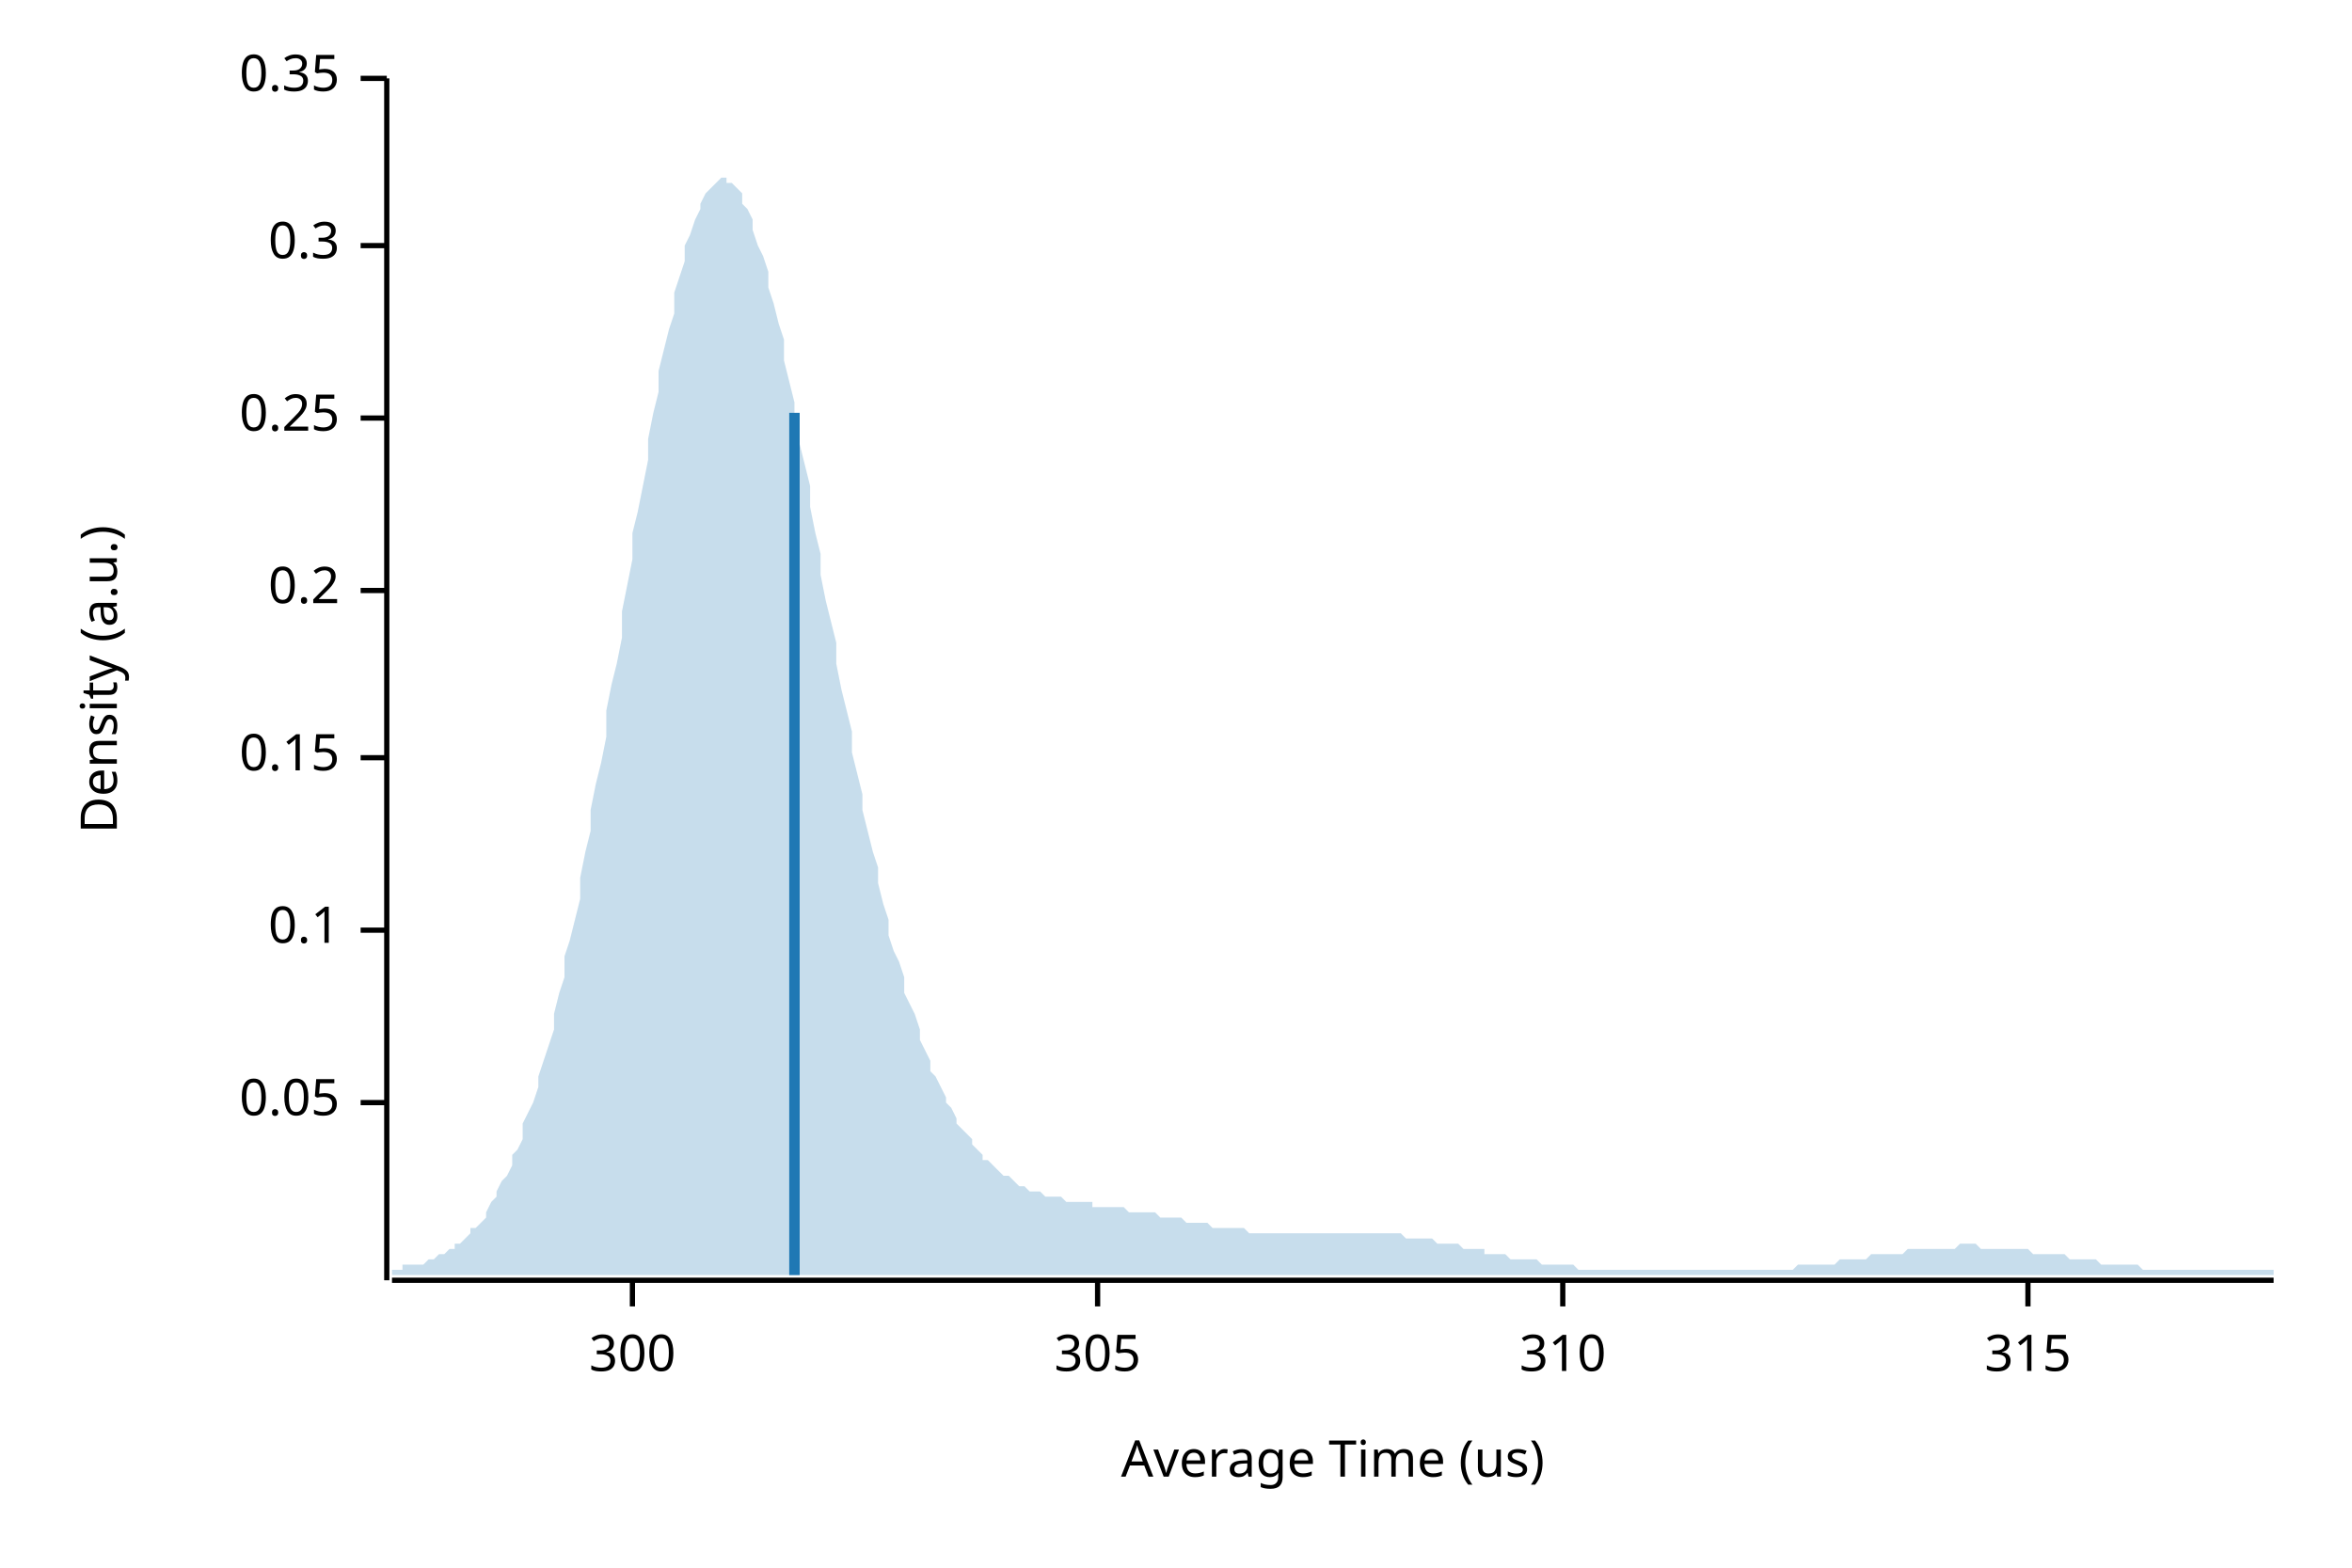
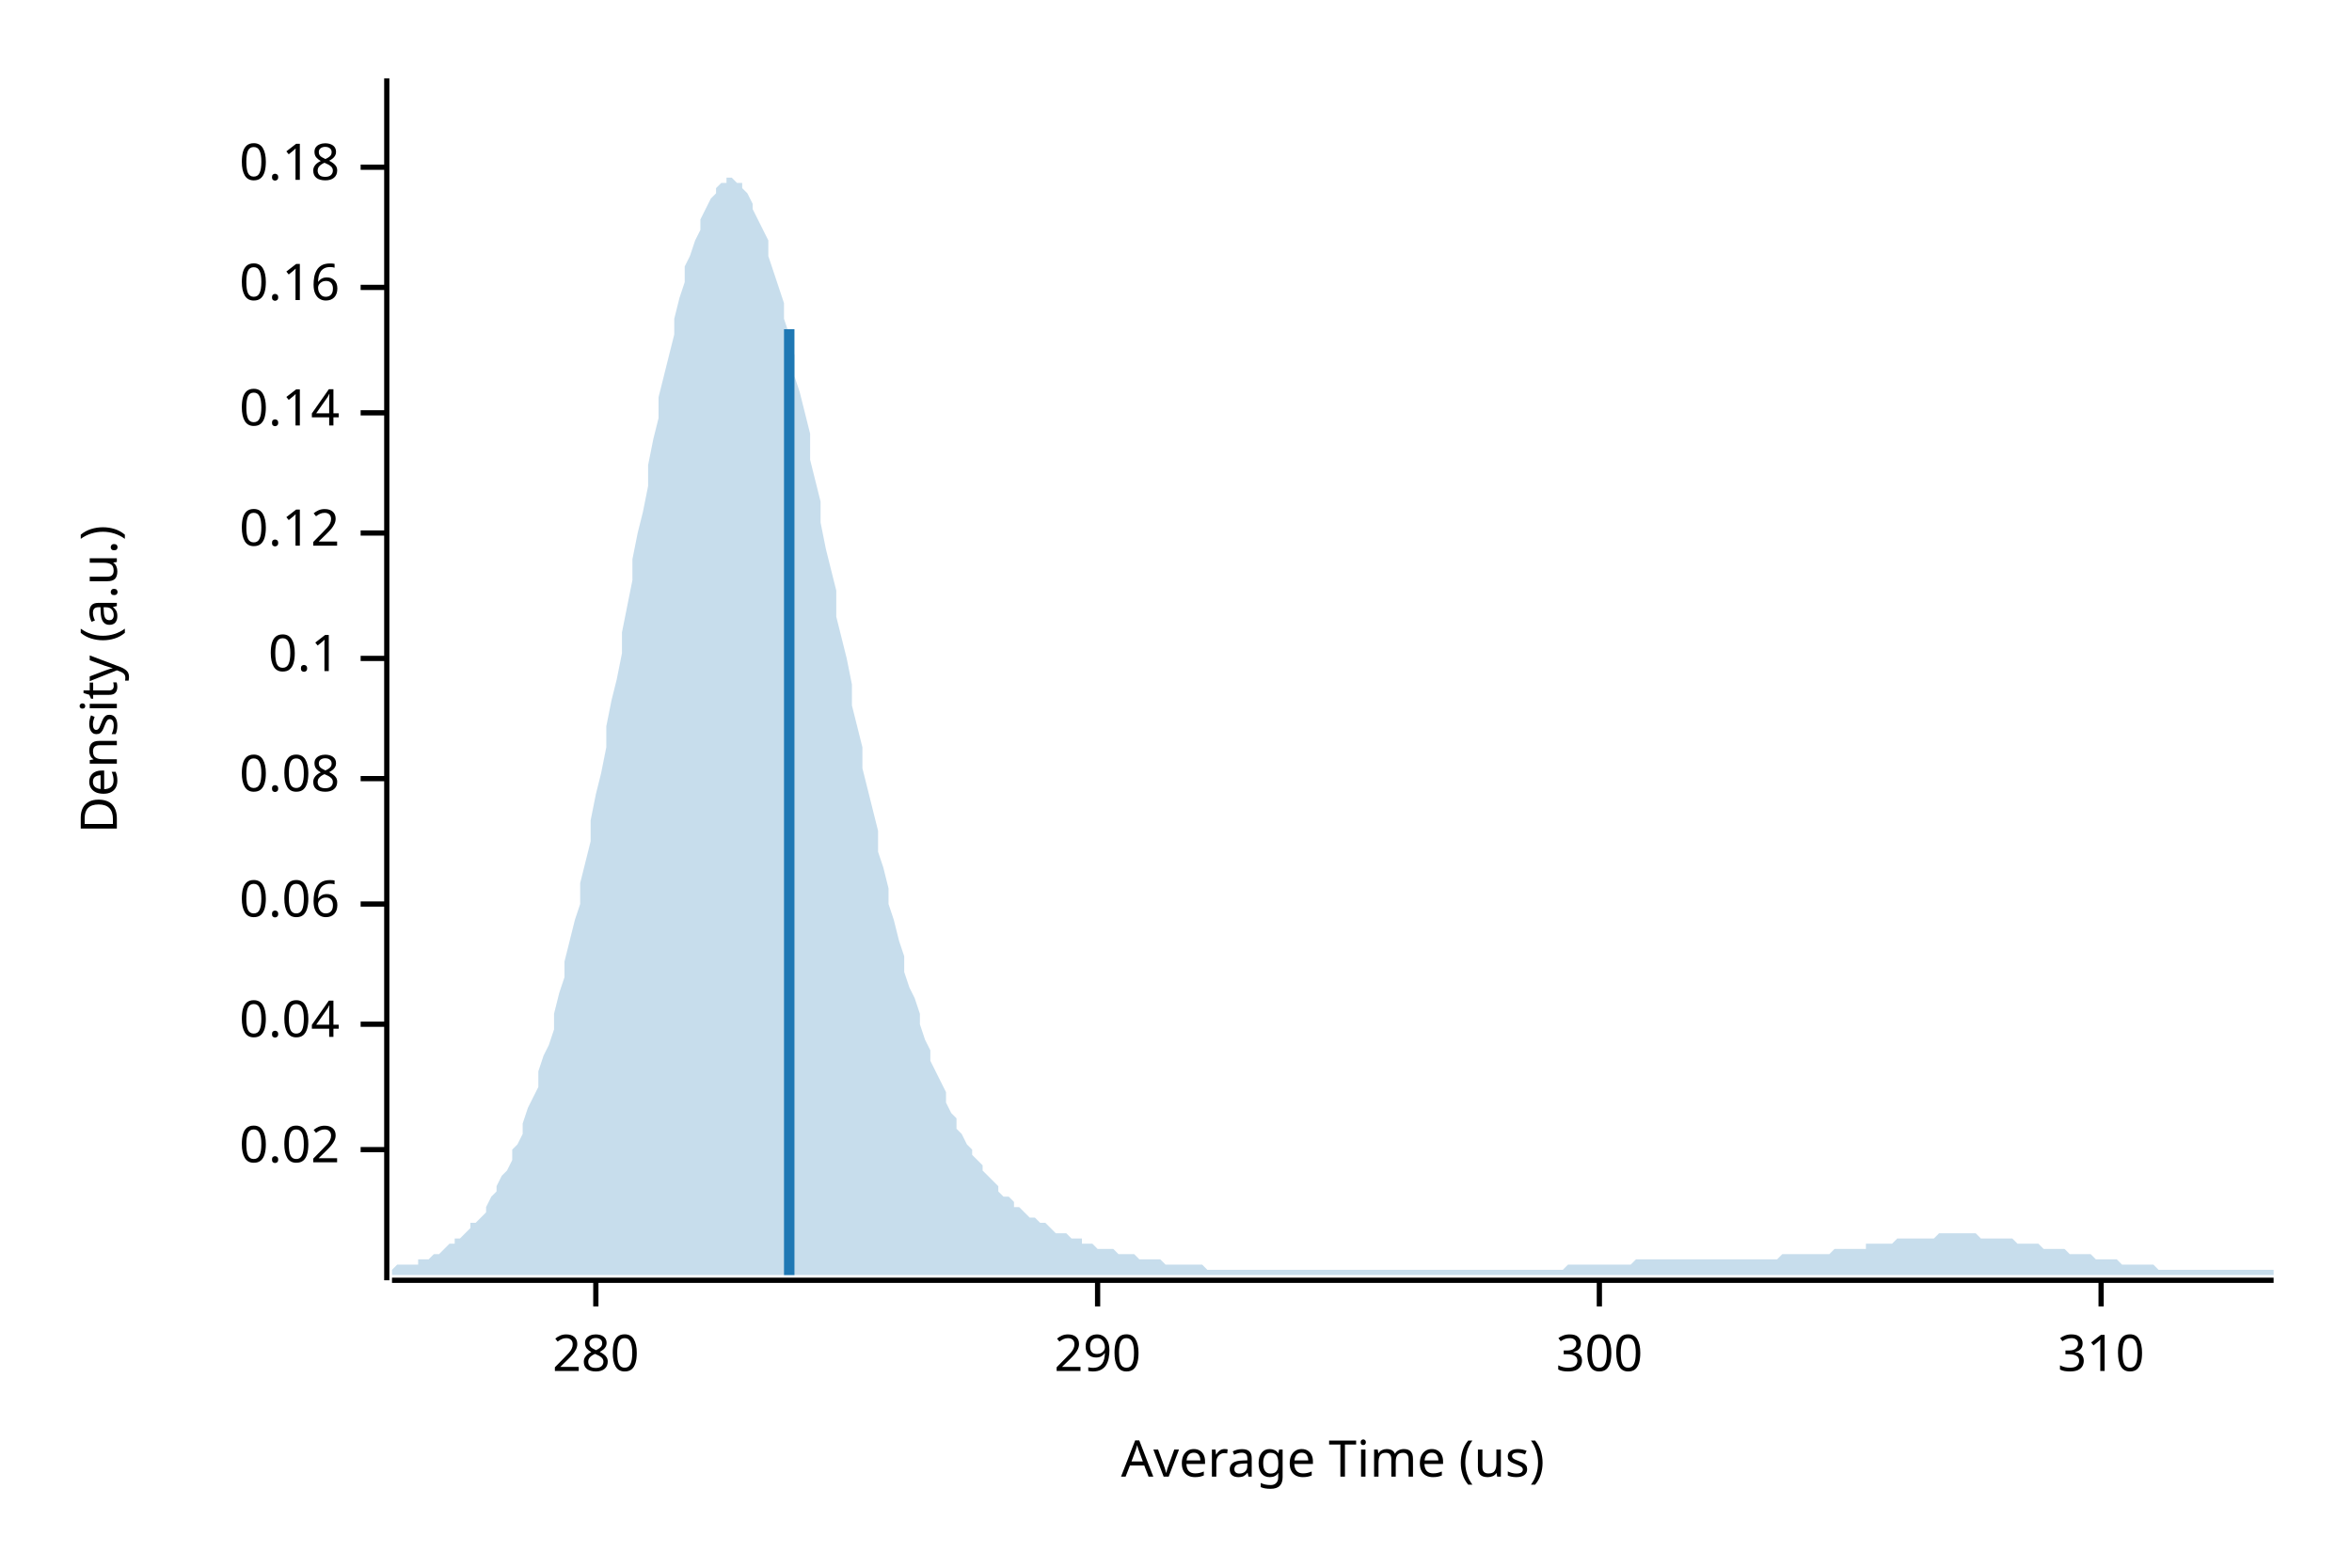
<svg xmlns="http://www.w3.org/2000/svg" width="450" height="300">
  <text x="15" y="130" dy="0.76em" text-anchor="middle" font-family="sans-serif" font-size="9.677" opacity="1" fill="#000000" transform="rotate(270, 15, 130)">
Density (a.u.)
</text>
  <text x="255" y="285" dy="-0.5ex" text-anchor="middle" font-family="sans-serif" font-size="9.677" opacity="1" fill="#000000">
Average Time (us)
</text>
  <polyline fill="none" opacity="1" stroke="#000000" stroke-width="1" points="74,15 74,245 " />
-   <text x="65" y="211" dy="0.5ex" text-anchor="end" font-family="sans-serif" font-size="9.677" opacity="1" fill="#000000">
- 0.05
+   <text x="65" y="220" dy="0.5ex" text-anchor="end" font-family="sans-serif" font-size="9.677" opacity="1" fill="#000000">
+ 0.02
</text>
-   <polyline fill="none" opacity="1" stroke="#000000" stroke-width="1" points="69,211 74,211 " />
-   <text x="65" y="178" dy="0.5ex" text-anchor="end" font-family="sans-serif" font-size="9.677" opacity="1" fill="#000000">
+   <polyline fill="none" opacity="1" stroke="#000000" stroke-width="1" points="69,220 74,220 " />
+   <text x="65" y="196" dy="0.5ex" text-anchor="end" font-family="sans-serif" font-size="9.677" opacity="1" fill="#000000">
+ 0.04
+ </text>
+   <polyline fill="none" opacity="1" stroke="#000000" stroke-width="1" points="69,196 74,196 " />
+   <text x="65" y="173" dy="0.5ex" text-anchor="end" font-family="sans-serif" font-size="9.677" opacity="1" fill="#000000">
+ 0.06
+ </text>
+   <polyline fill="none" opacity="1" stroke="#000000" stroke-width="1" points="69,173 74,173 " />
+   <text x="65" y="149" dy="0.5ex" text-anchor="end" font-family="sans-serif" font-size="9.677" opacity="1" fill="#000000">
+ 0.08
+ </text>
+   <polyline fill="none" opacity="1" stroke="#000000" stroke-width="1" points="69,149 74,149 " />
+   <text x="65" y="126" dy="0.5ex" text-anchor="end" font-family="sans-serif" font-size="9.677" opacity="1" fill="#000000">
0.1
</text>
-   <polyline fill="none" opacity="1" stroke="#000000" stroke-width="1" points="69,178 74,178 " />
-   <text x="65" y="145" dy="0.5ex" text-anchor="end" font-family="sans-serif" font-size="9.677" opacity="1" fill="#000000">
- 0.15
+   <polyline fill="none" opacity="1" stroke="#000000" stroke-width="1" points="69,126 74,126 " />
+   <text x="65" y="102" dy="0.5ex" text-anchor="end" font-family="sans-serif" font-size="9.677" opacity="1" fill="#000000">
+ 0.12
</text>
-   <polyline fill="none" opacity="1" stroke="#000000" stroke-width="1" points="69,145 74,145 " />
-   <text x="65" y="113" dy="0.5ex" text-anchor="end" font-family="sans-serif" font-size="9.677" opacity="1" fill="#000000">
- 0.2
+   <polyline fill="none" opacity="1" stroke="#000000" stroke-width="1" points="69,102 74,102 " />
+   <text x="65" y="79" dy="0.5ex" text-anchor="end" font-family="sans-serif" font-size="9.677" opacity="1" fill="#000000">
+ 0.14
</text>
-   <polyline fill="none" opacity="1" stroke="#000000" stroke-width="1" points="69,113 74,113 " />
-   <text x="65" y="80" dy="0.5ex" text-anchor="end" font-family="sans-serif" font-size="9.677" opacity="1" fill="#000000">
- 0.25
+   <polyline fill="none" opacity="1" stroke="#000000" stroke-width="1" points="69,79 74,79 " />
+   <text x="65" y="55" dy="0.5ex" text-anchor="end" font-family="sans-serif" font-size="9.677" opacity="1" fill="#000000">
+ 0.16
</text>
-   <polyline fill="none" opacity="1" stroke="#000000" stroke-width="1" points="69,80 74,80 " />
-   <text x="65" y="47" dy="0.5ex" text-anchor="end" font-family="sans-serif" font-size="9.677" opacity="1" fill="#000000">
- 0.3
+   <polyline fill="none" opacity="1" stroke="#000000" stroke-width="1" points="69,55 74,55 " />
+   <text x="65" y="32" dy="0.5ex" text-anchor="end" font-family="sans-serif" font-size="9.677" opacity="1" fill="#000000">
+ 0.18
</text>
-   <polyline fill="none" opacity="1" stroke="#000000" stroke-width="1" points="69,47 74,47 " />
-   <text x="65" y="15" dy="0.5ex" text-anchor="end" font-family="sans-serif" font-size="9.677" opacity="1" fill="#000000">
- 0.35
+   <polyline fill="none" opacity="1" stroke="#000000" stroke-width="1" points="69,32 74,32 " />
+   <polyline fill="none" opacity="1" stroke="#000000" stroke-width="1" points="75,245 435,245 " />
+   <text x="114" y="255" dy="0.76em" text-anchor="middle" font-family="sans-serif" font-size="9.677" opacity="1" fill="#000000">
+ 280
</text>
-   <polyline fill="none" opacity="1" stroke="#000000" stroke-width="1" points="69,15 74,15 " />
-   <polyline fill="none" opacity="1" stroke="#000000" stroke-width="1" points="75,245 435,245 " />
-   <text x="121" y="255" dy="0.76em" text-anchor="middle" font-family="sans-serif" font-size="9.677" opacity="1" fill="#000000">
+   <polyline fill="none" opacity="1" stroke="#000000" stroke-width="1" points="114,245 114,250 " />
+   <text x="210" y="255" dy="0.76em" text-anchor="middle" font-family="sans-serif" font-size="9.677" opacity="1" fill="#000000">
+ 290
+ </text>
+   <polyline fill="none" opacity="1" stroke="#000000" stroke-width="1" points="210,245 210,250 " />
+   <text x="306" y="255" dy="0.76em" text-anchor="middle" font-family="sans-serif" font-size="9.677" opacity="1" fill="#000000">
300
</text>
-   <polyline fill="none" opacity="1" stroke="#000000" stroke-width="1" points="121,245 121,250 " />
-   <text x="210" y="255" dy="0.76em" text-anchor="middle" font-family="sans-serif" font-size="9.677" opacity="1" fill="#000000">
- 305
- </text>
-   <polyline fill="none" opacity="1" stroke="#000000" stroke-width="1" points="210,245 210,250 " />
-   <text x="299" y="255" dy="0.76em" text-anchor="middle" font-family="sans-serif" font-size="9.677" opacity="1" fill="#000000">
+   <polyline fill="none" opacity="1" stroke="#000000" stroke-width="1" points="306,245 306,250 " />
+   <text x="402" y="255" dy="0.76em" text-anchor="middle" font-family="sans-serif" font-size="9.677" opacity="1" fill="#000000">
310
</text>
-   <polyline fill="none" opacity="1" stroke="#000000" stroke-width="1" points="299,245 299,250 " />
-   <text x="388" y="255" dy="0.76em" text-anchor="middle" font-family="sans-serif" font-size="9.677" opacity="1" fill="#000000">
- 315
- </text>
-   <polyline fill="none" opacity="1" stroke="#000000" stroke-width="1" points="388,245 388,250 " />
-   <polygon opacity="0.25" fill="#1F78B4" points="75,243 75,243 76,243 77,243 77,242 78,242 79,242 80,242 80,242 81,242 82,241 82,241 83,241 84,240 85,240 85,240 86,239 87,239 87,238 88,238 89,237 90,236 90,235 91,235 92,234 93,233 93,232 94,230 95,229 95,228 96,226 97,225 98,223 98,221 99,220 100,218 100,215 101,213 102,211 103,208 103,206 104,203 105,200 106,197 106,194 107,190 108,187 108,183 109,180 110,176 111,172 111,168 112,163 113,159 113,155 114,150 115,146 116,141 116,136 117,131 118,127 119,122 119,117 120,112 121,107 121,102 122,98 123,93 124,88 124,84 125,79 126,75 126,71 127,67 128,63 129,60 129,56 130,53 131,50 131,47 132,45 133,42 134,40 134,39 135,37 136,36 137,35 137,35 138,34 139,34 139,35 140,35 141,36 142,37 142,39 143,40 144,42 144,44 145,47 146,49 147,52 147,55 148,58 149,62 150,65 150,69 151,73 152,77 152,81 153,85 154,89 155,93 155,97 156,102 157,106 157,110 158,115 159,119 160,123 160,127 161,132 162,136 163,140 163,144 164,148 165,152 165,155 166,159 167,163 168,166 168,169 169,173 170,176 170,179 171,182 172,184 173,187 173,190 174,192 175,194 176,197 176,199 177,201 178,203 178,205 179,206 180,208 181,210 181,211 182,212 183,214 183,215 184,216 185,217 186,218 186,219 187,220 188,221 188,222 189,222 190,223 191,224 191,224 192,225 193,225 194,226 194,226 195,227 196,227 196,227 197,228 198,228 199,228 199,228 200,229 201,229 201,229 202,229 203,229 204,230 204,230 205,230 206,230 207,230 207,230 208,230 209,230 209,231 210,231 211,231 212,231 212,231 213,231 214,231 214,231 215,231 216,232 217,232 217,232 218,232 219,232 220,232 220,232 221,232 222,233 222,233 223,233 224,233 225,233 225,233 226,233 227,234 227,234 228,234 229,234 230,234 230,234 231,234 232,235 232,235 233,235 234,235 235,235 235,235 236,235 237,235 238,235 238,235 239,236 240,236 240,236 241,236 242,236 243,236 243,236 244,236 245,236 245,236 246,236 247,236 248,236 248,236 249,236 250,236 251,236 251,236 252,236 253,236 253,236 254,236 255,236 256,236 256,236 257,236 258,236 258,236 259,236 260,236 261,236 261,236 262,236 263,236 264,236 264,236 265,236 266,236 266,236 267,236 268,236 269,237 269,237 270,237 271,237 271,237 272,237 273,237 274,237 274,237 275,238 276,238 277,238 277,238 278,238 279,238 279,238 280,239 281,239 282,239 282,239 283,239 284,239 284,240 285,240 286,240 287,240 287,240 288,240 289,241 289,241 290,241 291,241 292,241 292,241 293,241 294,241 295,242 295,242 296,242 297,242 297,242 298,242 299,242 300,242 300,242 301,242 302,243 302,243 303,243 304,243 305,243 305,243 306,243 307,243 308,243 308,243 309,243 310,243 310,243 311,243 312,243 313,243 313,243 314,243 315,243 315,243 316,243 317,243 318,243 318,243 319,243 320,243 321,243 321,243 322,243 323,243 323,243 324,243 325,243 326,243 326,243 327,243 328,243 328,243 329,243 330,243 331,243 331,243 332,243 333,243 333,243 334,243 335,243 336,243 336,243 337,243 338,243 339,243 339,243 340,243 341,243 341,243 342,243 343,243 344,242 344,242 345,242 346,242 346,242 347,242 348,242 349,242 349,242 350,242 351,242 352,241 352,241 353,241 354,241 354,241 355,241 356,241 357,241 357,241 358,240 359,240 359,240 360,240 361,240 362,240 362,240 363,240 364,240 365,239 365,239 366,239 367,239 367,239 368,239 369,239 370,239 370,239 371,239 372,239 372,239 373,239 374,239 375,238 375,238 376,238 377,238 378,238 378,238 379,239 380,239 380,239 381,239 382,239 383,239 383,239 384,239 385,239 385,239 386,239 387,239 388,239 388,239 389,240 390,240 390,240 391,240 392,240 393,240 393,240 394,240 395,240 396,241 396,241 397,241 398,241 398,241 399,241 400,241 401,241 401,241 402,242 403,242 403,242 404,242 405,242 406,242 406,242 407,242 408,242 409,242 409,242 410,243 411,243 411,243 412,243 413,243 414,243 414,243 415,243 416,243 416,243 417,243 418,243 419,243 419,243 420,243 421,243 422,243 422,243 423,243 424,243 424,243 425,243 426,243 427,243 427,243 428,243 429,243 429,243 430,243 431,243 432,243 432,243 433,243 434,243 435,243 435,244 75,244 " />
-   <polyline fill="none" opacity="1" stroke="#1F78B4" stroke-width="2" points="152,244 152,79 " />
+   <polyline fill="none" opacity="1" stroke="#000000" stroke-width="1" points="402,245 402,250 " />
+   <polygon opacity="0.25" fill="#1F78B4" points="75,243 75,243 76,242 77,242 77,242 78,242 79,242 80,242 80,241 81,241 82,241 82,241 83,240 84,240 85,239 85,239 86,238 87,238 87,237 88,237 89,236 90,235 90,234 91,234 92,233 93,232 93,231 94,229 95,228 95,227 96,225 97,224 98,222 98,220 99,219 100,217 100,215 101,212 102,210 103,208 103,205 104,202 105,200 106,197 106,194 107,190 108,187 108,184 109,180 110,176 111,173 111,169 112,165 113,161 113,157 114,152 115,148 116,143 116,139 117,134 118,130 119,125 119,121 120,116 121,111 121,107 122,102 123,98 124,93 124,89 125,84 126,80 126,76 127,72 128,68 129,64 129,61 130,57 131,54 131,51 132,49 133,46 134,44 134,42 135,40 136,38 137,37 137,36 138,35 139,35 139,34 140,34 141,35 142,35 142,36 143,37 144,39 144,40 145,42 146,44 147,46 147,49 148,52 149,55 150,58 150,61 151,64 152,68 152,72 153,75 154,79 155,83 155,88 156,92 157,96 157,100 158,105 159,109 160,113 160,118 161,122 162,126 163,131 163,135 164,139 165,143 165,147 166,151 167,155 168,159 168,163 169,166 170,170 170,173 171,176 172,180 173,183 173,186 174,189 175,191 176,194 176,196 177,199 178,201 178,203 179,205 180,207 181,209 181,211 182,213 183,214 183,216 184,217 185,219 186,220 186,221 187,222 188,223 188,224 189,225 190,226 191,227 191,228 192,229 193,229 194,230 194,231 195,231 196,232 196,232 197,233 198,233 199,234 199,234 200,234 201,235 201,235 202,236 203,236 204,236 204,236 205,237 206,237 207,237 207,238 208,238 209,238 209,238 210,239 211,239 212,239 212,239 213,239 214,240 214,240 215,240 216,240 217,240 217,240 218,241 219,241 220,241 220,241 221,241 222,241 222,241 223,242 224,242 225,242 225,242 226,242 227,242 227,242 228,242 229,242 230,242 230,242 231,243 232,243 232,243 233,243 234,243 235,243 235,243 236,243 237,243 238,243 238,243 239,243 240,243 240,243 241,243 242,243 243,243 243,243 244,243 245,243 245,243 246,243 247,243 248,243 248,243 249,243 250,243 251,243 251,243 252,243 253,243 253,243 254,243 255,243 256,243 256,243 257,243 258,243 258,243 259,243 260,243 261,243 261,243 262,243 263,243 264,243 264,243 265,243 266,243 266,243 267,243 268,243 269,243 269,243 270,243 271,243 271,243 272,243 273,243 274,243 274,243 275,243 276,243 277,243 277,243 278,243 279,243 279,243 280,243 281,243 282,243 282,243 283,243 284,243 284,243 285,243 286,243 287,243 287,243 288,243 289,243 289,243 290,243 291,243 292,243 292,243 293,243 294,243 295,243 295,243 296,243 297,243 297,243 298,243 299,243 300,242 300,242 301,242 302,242 302,242 303,242 304,242 305,242 305,242 306,242 307,242 308,242 308,242 309,242 310,242 310,242 311,242 312,242 313,241 313,241 314,241 315,241 315,241 316,241 317,241 318,241 318,241 319,241 320,241 321,241 321,241 322,241 323,241 323,241 324,241 325,241 326,241 326,241 327,241 328,241 328,241 329,241 330,241 331,241 331,241 332,241 333,241 333,241 334,241 335,241 336,241 336,241 337,241 338,241 339,241 339,241 340,241 341,240 341,240 342,240 343,240 344,240 344,240 345,240 346,240 346,240 347,240 348,240 349,240 349,240 350,240 351,239 352,239 352,239 353,239 354,239 354,239 355,239 356,239 357,239 357,238 358,238 359,238 359,238 360,238 361,238 362,238 362,238 363,237 364,237 365,237 365,237 366,237 367,237 367,237 368,237 369,237 370,237 370,237 371,236 372,236 372,236 373,236 374,236 375,236 375,236 376,236 377,236 378,236 378,236 379,237 380,237 380,237 381,237 382,237 383,237 383,237 384,237 385,237 385,237 386,238 387,238 388,238 388,238 389,238 390,238 390,238 391,239 392,239 393,239 393,239 394,239 395,239 396,240 396,240 397,240 398,240 398,240 399,240 400,240 401,241 401,241 402,241 403,241 403,241 404,241 405,241 406,242 406,242 407,242 408,242 409,242 409,242 410,242 411,242 411,242 412,242 413,243 414,243 414,243 415,243 416,243 416,243 417,243 418,243 419,243 419,243 420,243 421,243 422,243 422,243 423,243 424,243 424,243 425,243 426,243 427,243 427,243 428,243 429,243 429,243 430,243 431,243 432,243 432,243 433,243 434,243 435,243 435,244 75,244 " />
+   <polyline fill="none" opacity="1" stroke="#1F78B4" stroke-width="2" points="151,244 151,63 " />
</svg>
